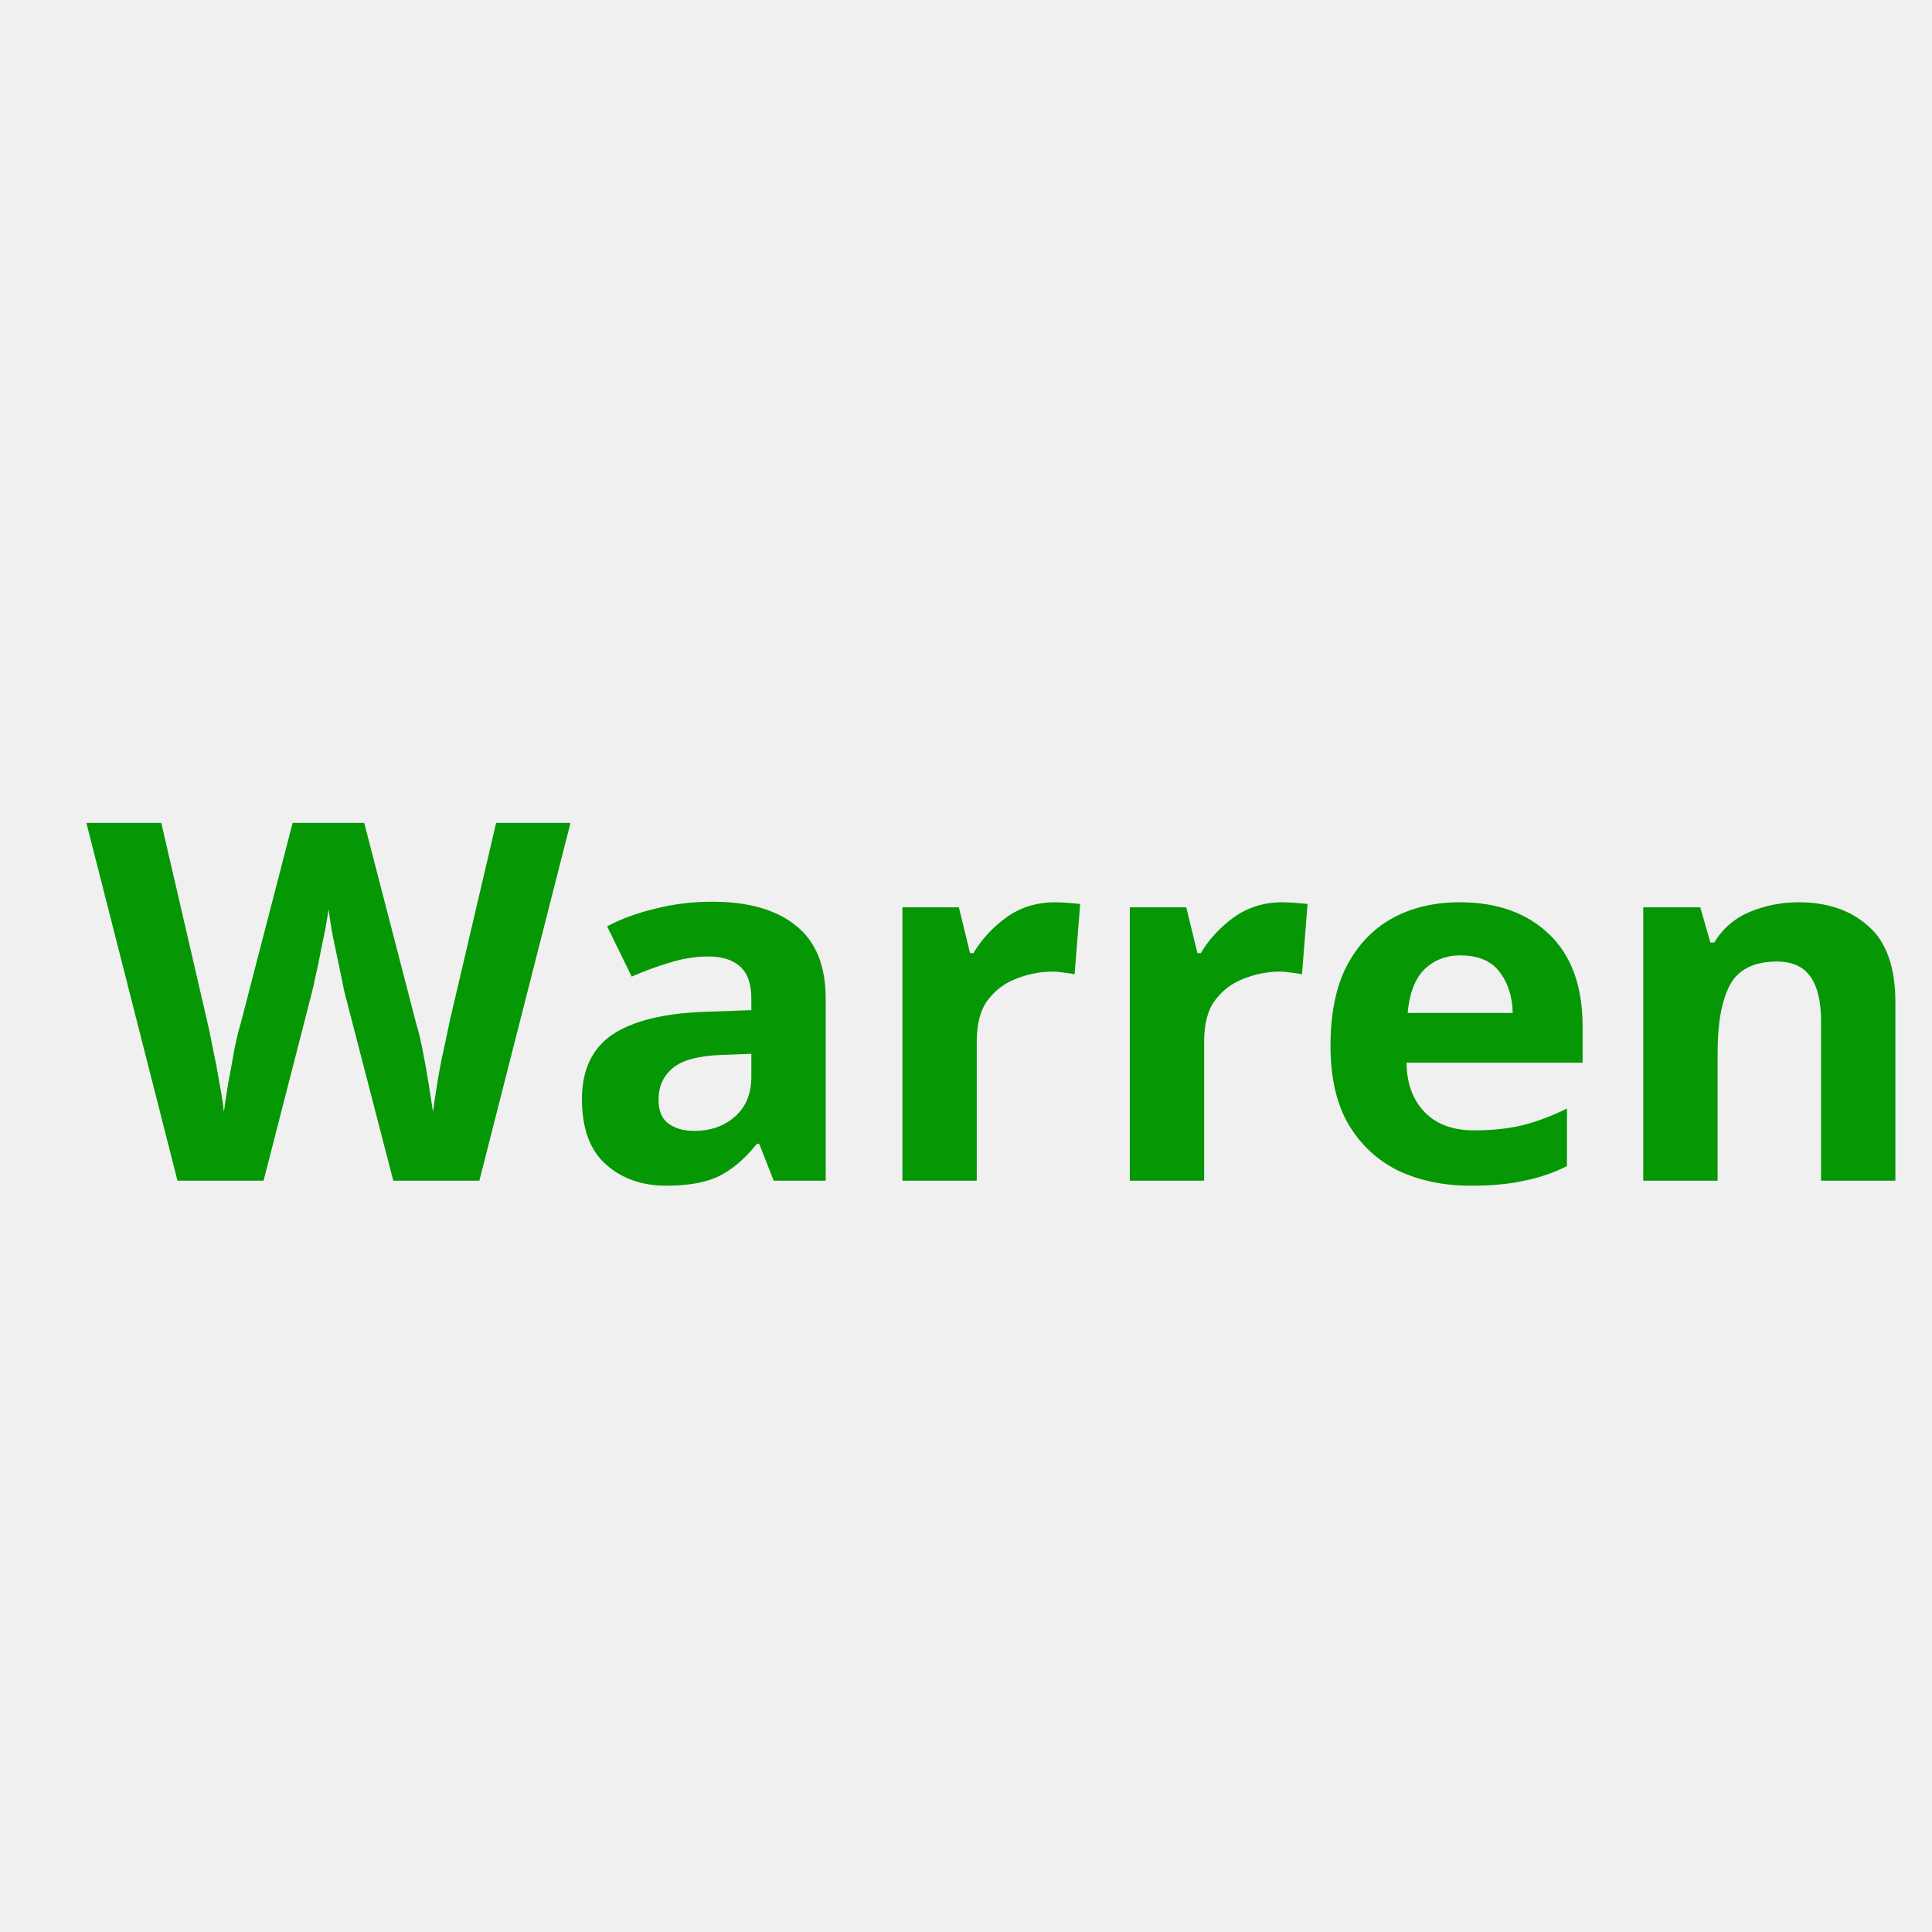
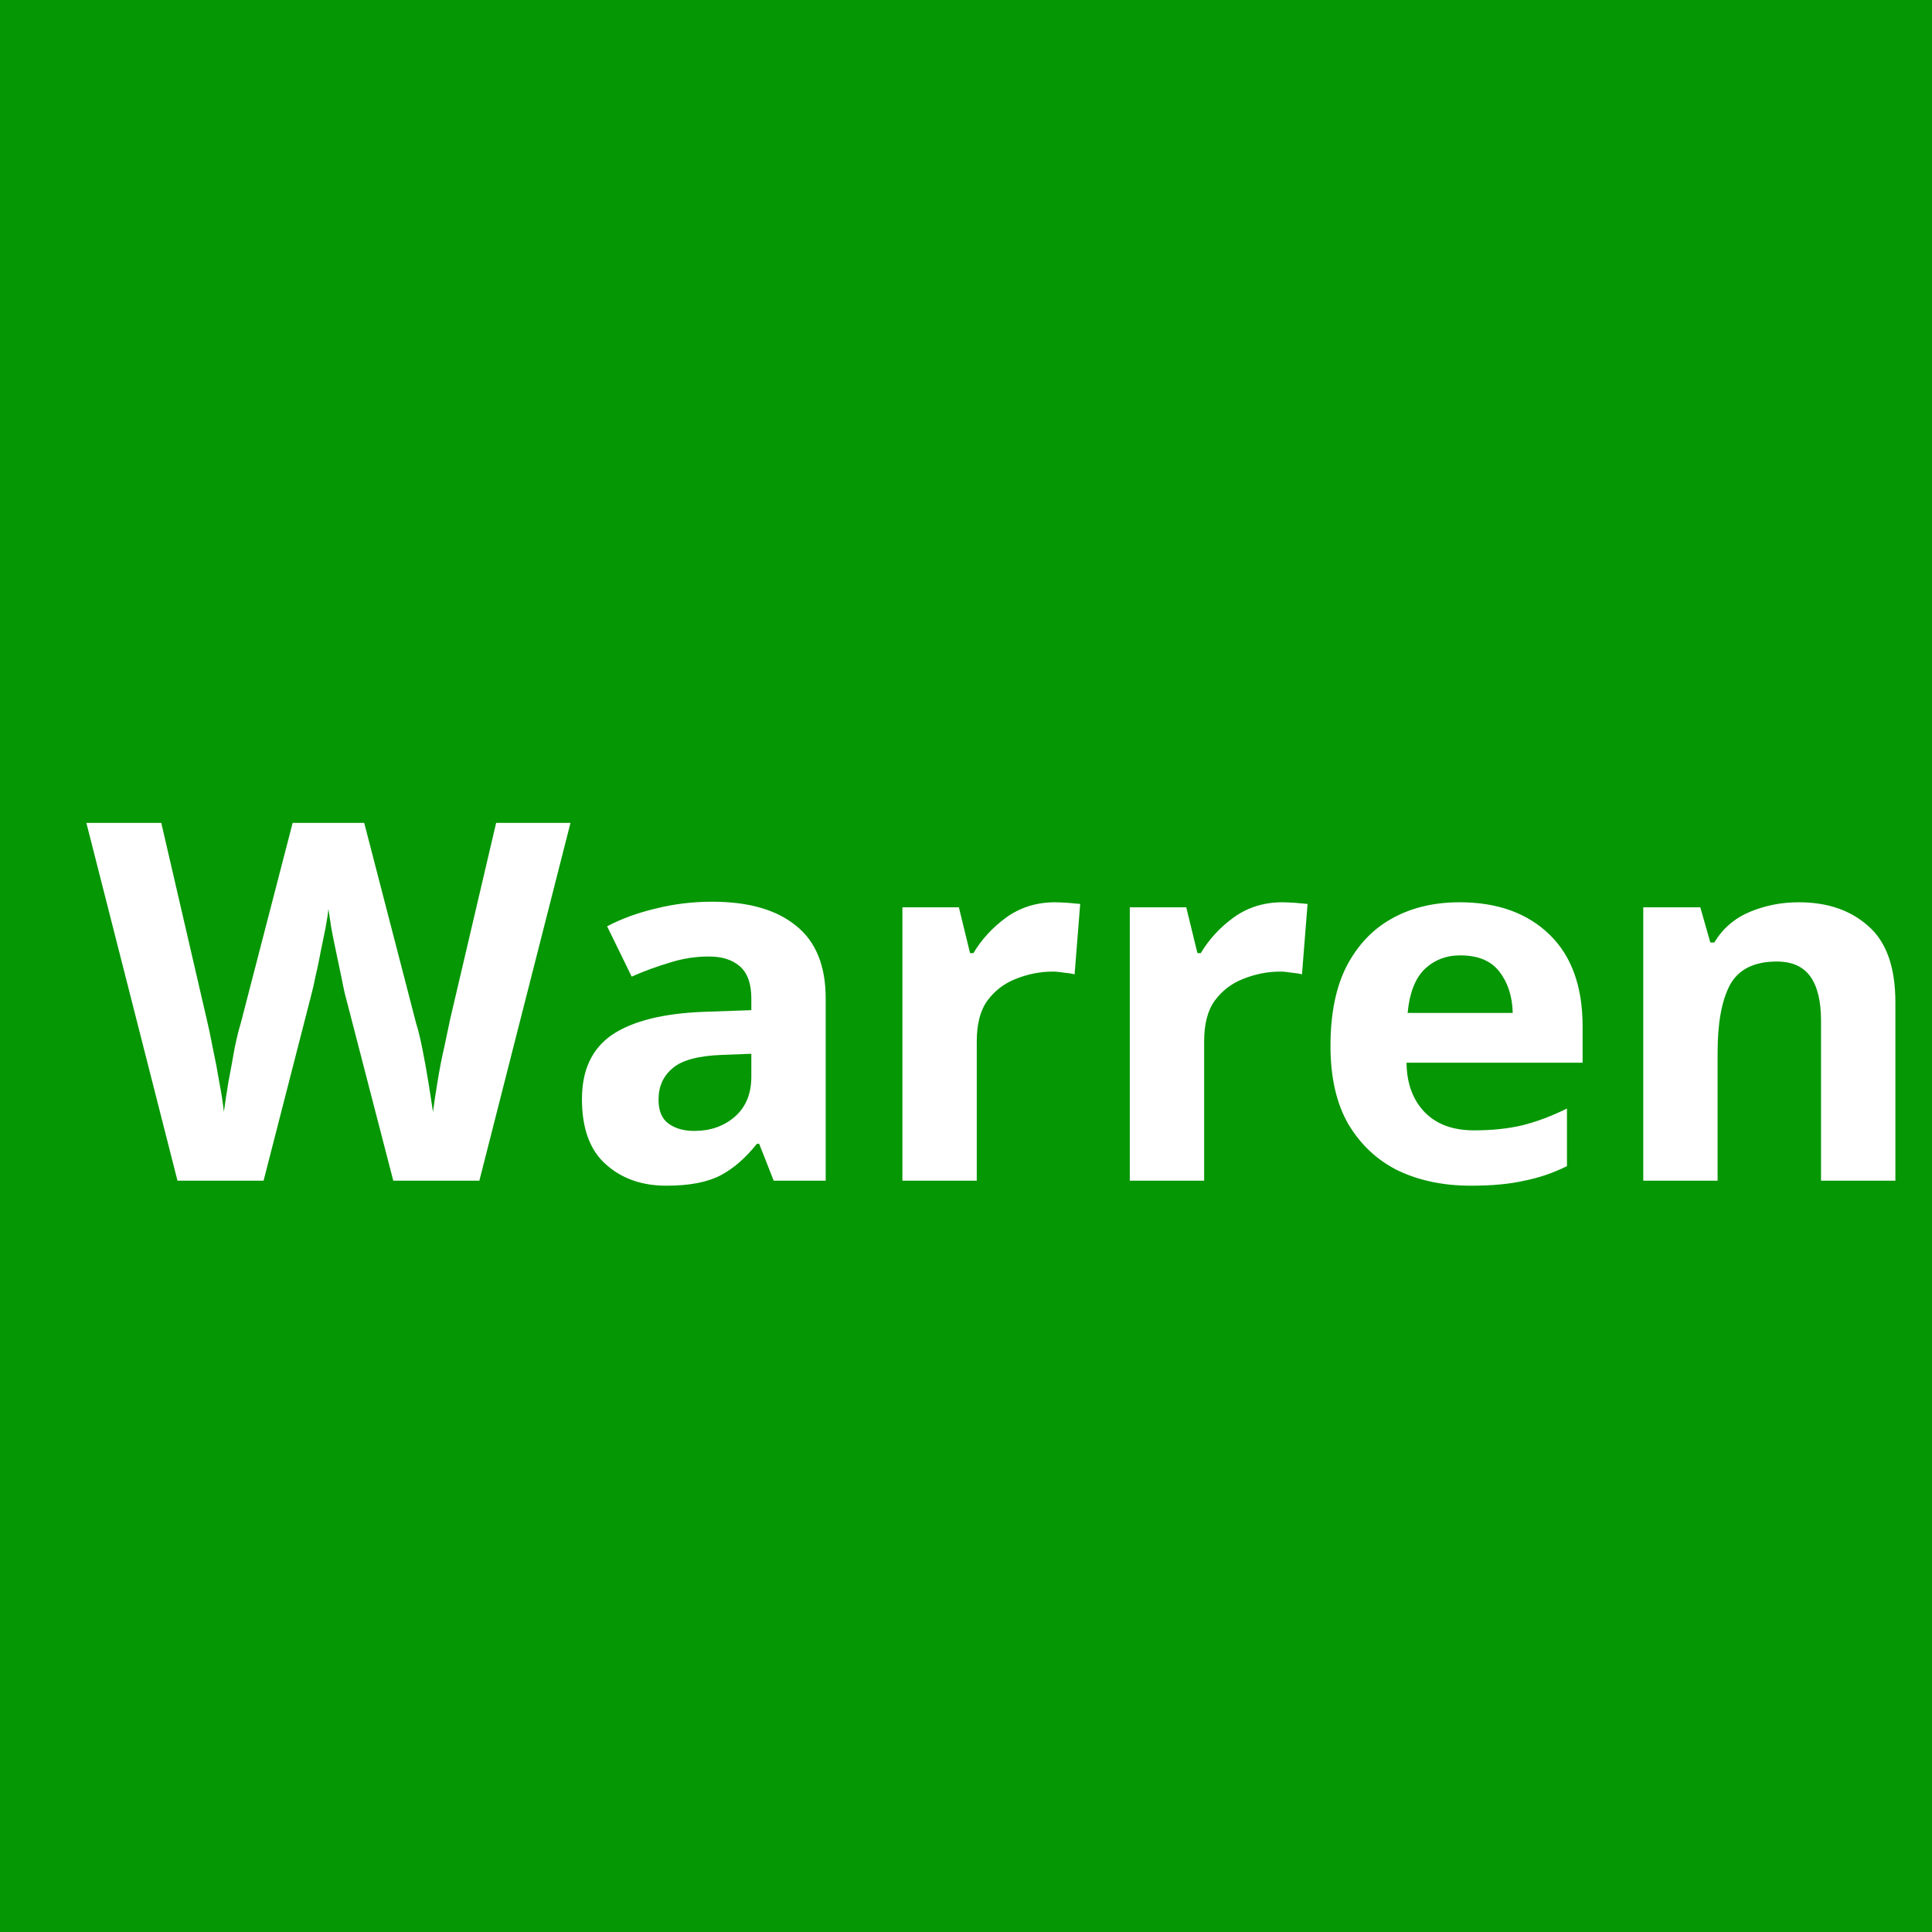
<svg xmlns="http://www.w3.org/2000/svg" width="54px" height="54px" viewBox="0 0 54 54" version="1.1">
-   <g id="logo-mobile" stroke="none" stroke-width="1" fill="none" fill-rule="evenodd" font-family="AirbnbCerealApp-Bold, Airbnb Cereal App" font-size="14" font-weight="bold">
-     <text id="Warren" fill="#069704">
+   <g id="logo-mobile" stroke="none" stroke-width="1" fill="none" fill-rule="evenodd">
+     <rect fill="#069704" x="0" y="0" width="54" height="54" />
+     <text id="Warren" font-family="AirbnbCerealApp-Bold, Airbnb Cereal App" font-size="14" font-weight="bold" fill="#FFFFFF">
      <tspan x="2.416" y="33">Warren</tspan>
    </text>
  </g>
</svg>
